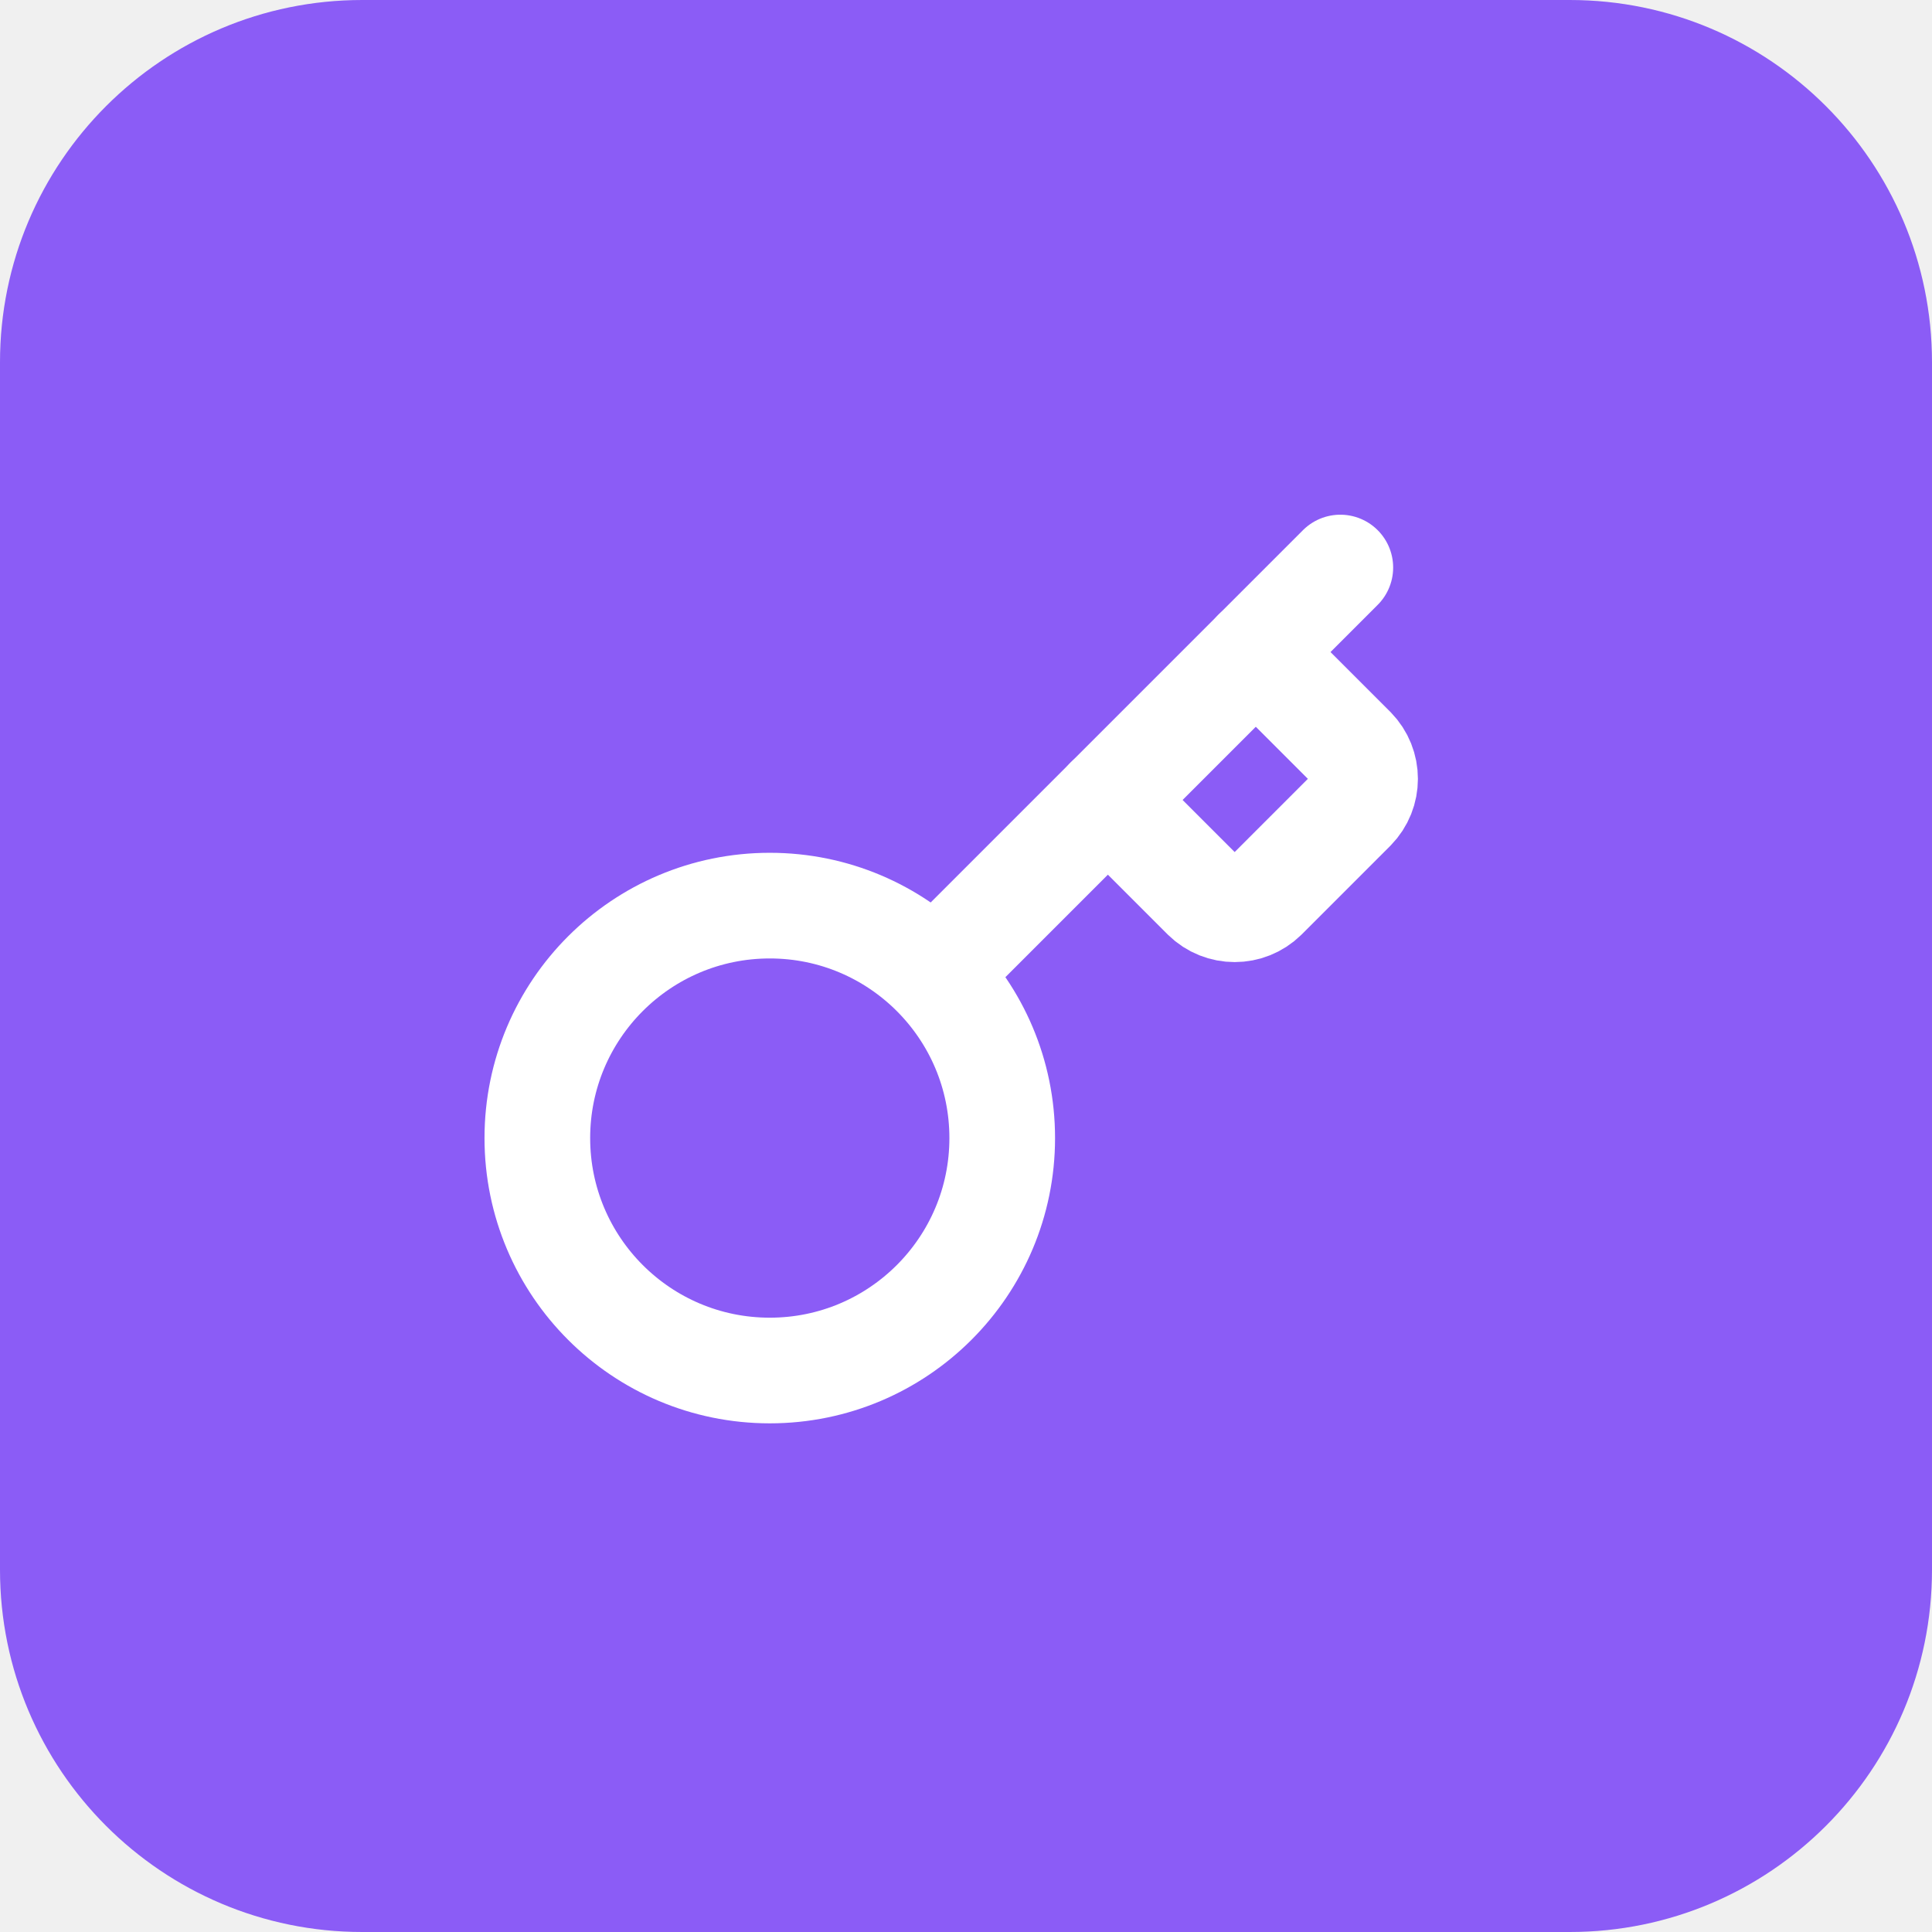
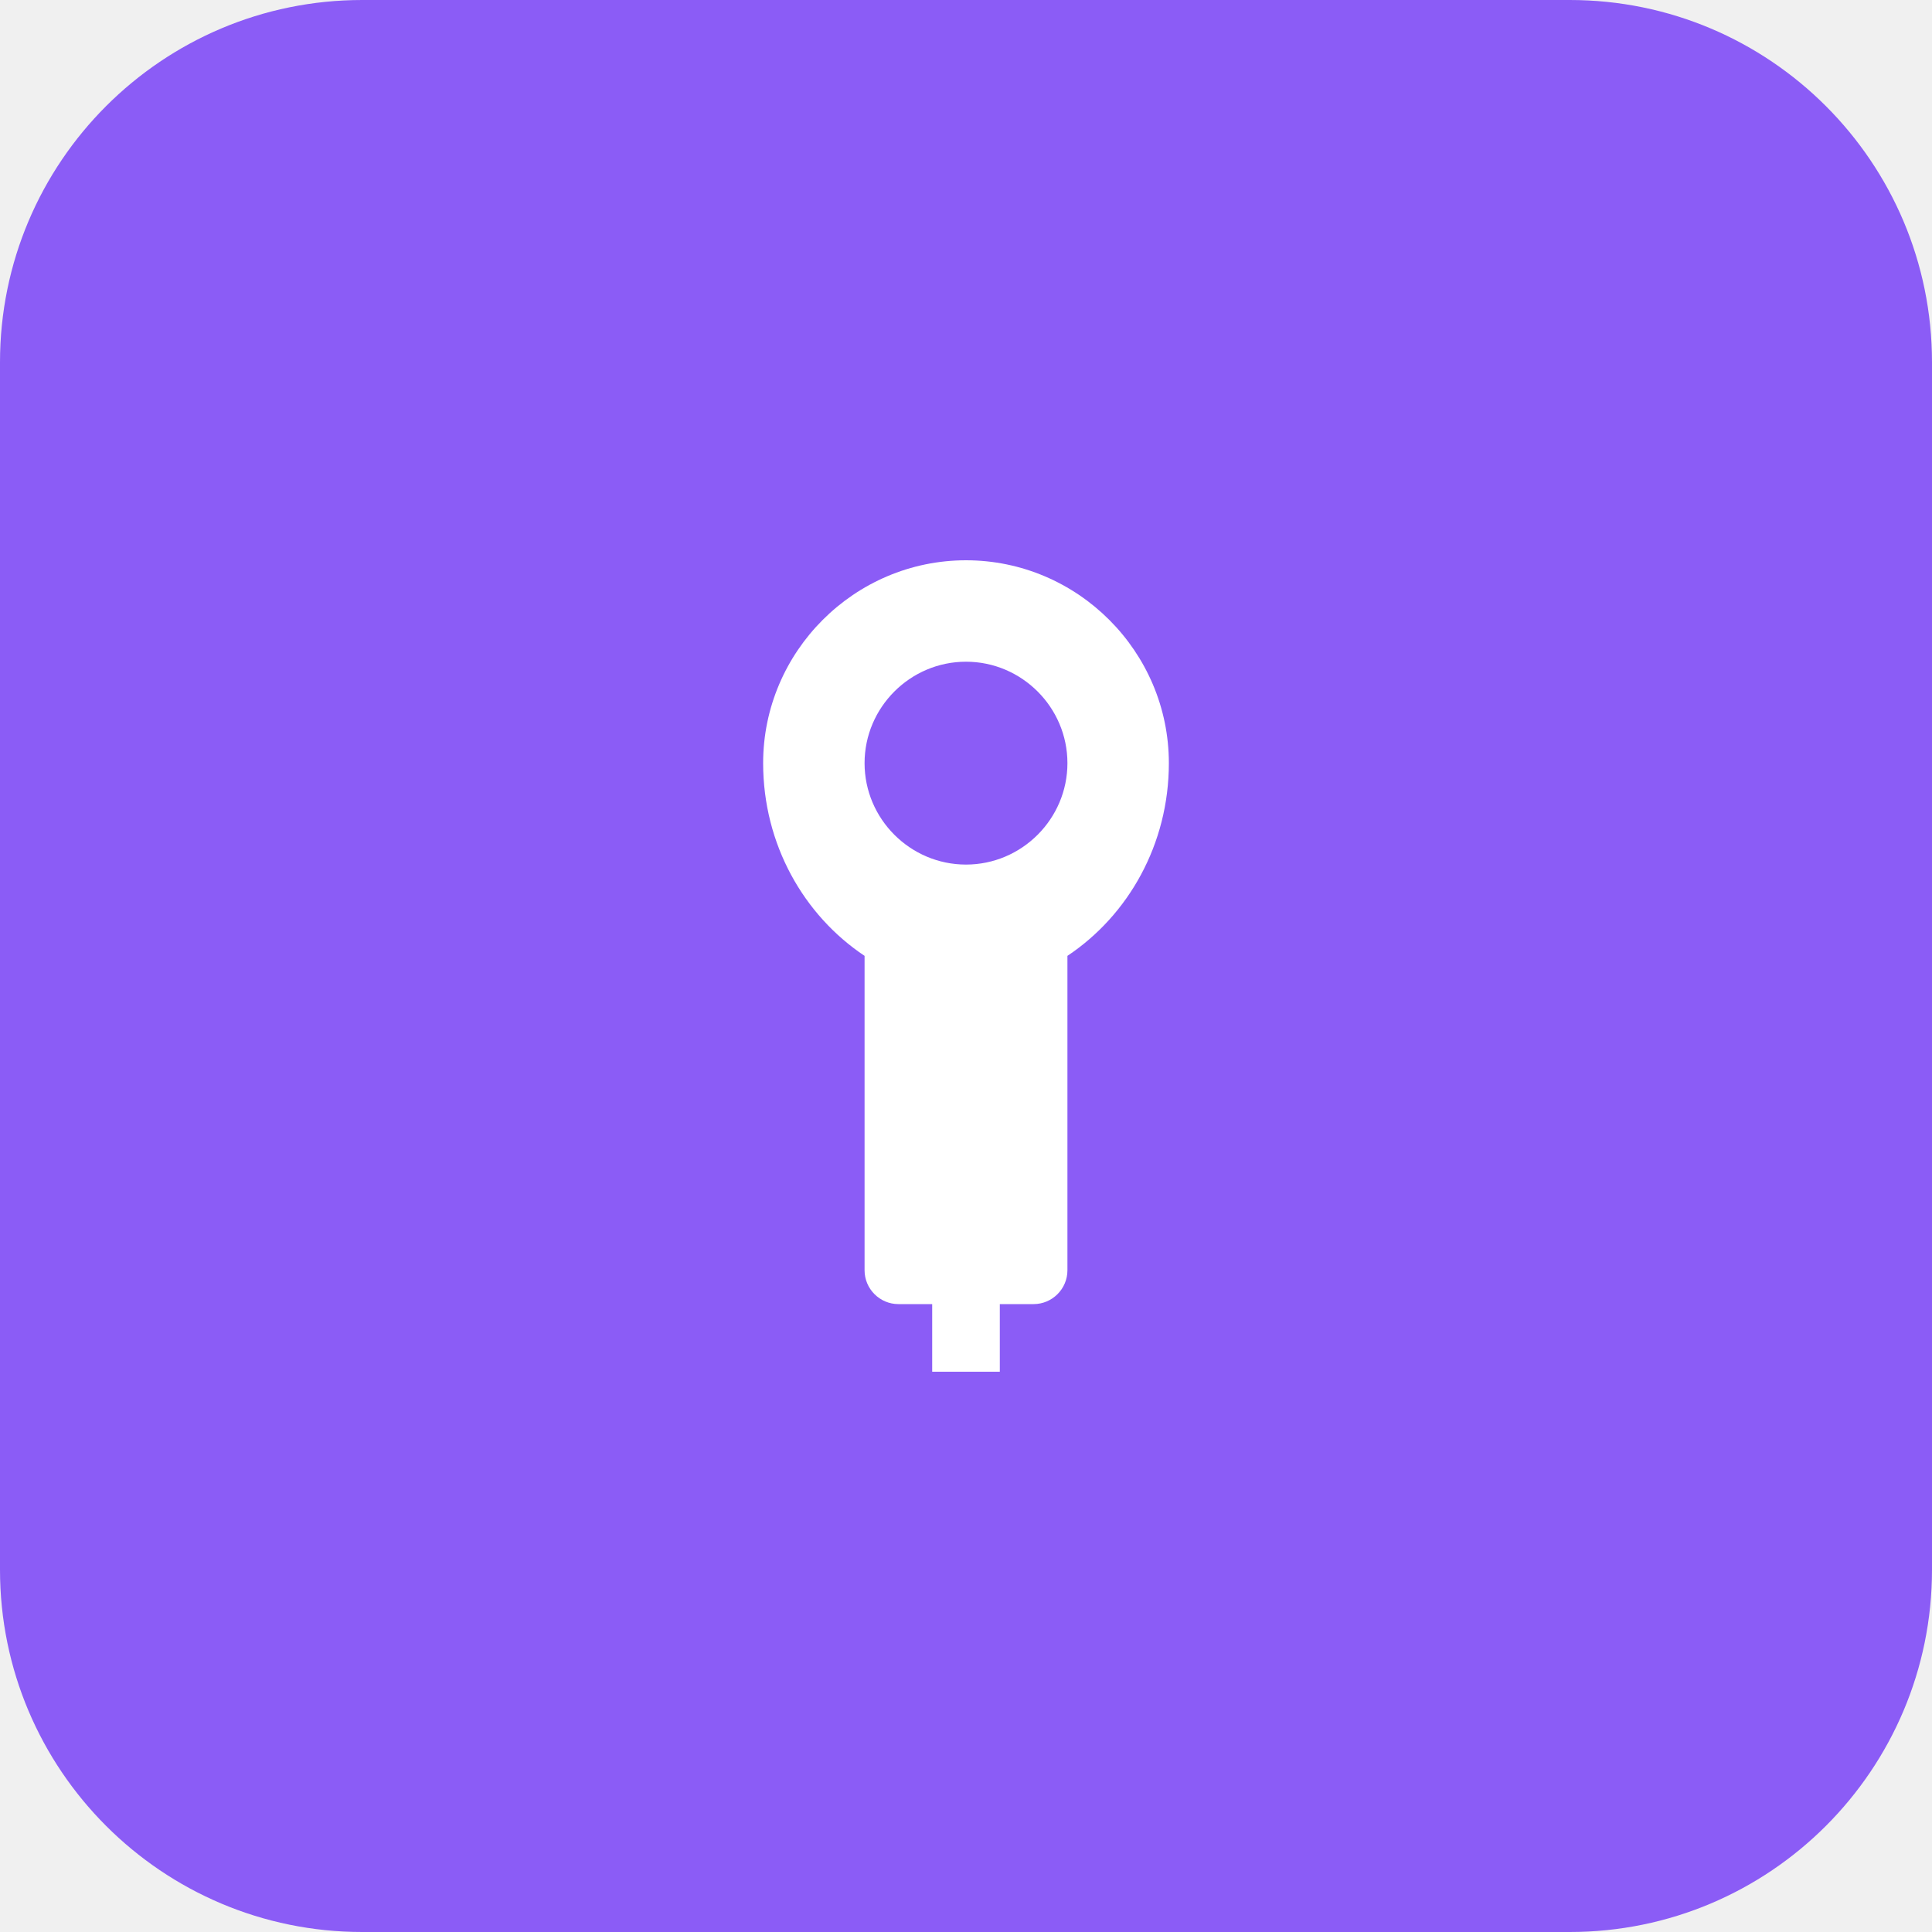
<svg xmlns="http://www.w3.org/2000/svg" width="32" height="32" viewBox="0 0 32 32">
  <rect width="32" height="32" rx="6" fill="#8b5cf6" />
-   <g transform="translate(7.5, 8) scale(0.7)" fill="none" stroke="#ffffff" stroke-width="2.5" stroke-linecap="round" stroke-linejoin="round">
-     <path d="m15.5 7.5 2.3 2.3a1 1 0 0 0 1.4 0l2.1-2.1a1 1 0 0 0 0-1.4L19 4" />
-     <path d="m21 2-9.6 9.6" />
-     <circle cx="7.5" cy="15.5" r="5.5" />
-   </g>
+   <path fill="#ffffff" transform="translate(16, 16) scale(0.28) translate(-54, -54)" d="M54,30        C47.4,30 42,35.4 42,42        C42,46.8 44.4,51 48,53.4        L48,72        C48,73.1 48.9,74 50,74        L52,74        L52,78        L56,78        L56,74        L58,74        C59.1,74 60,73.1 60,72        L60,53.4        C63.6,51 66,46.8 66,42        C66,35.4 60.6,30 54,30        M54,36        C57.3,36 60,38.7 60,42        C60,45.3 57.3,48 54,48        C50.7,48 48,45.3 48,42        C48,38.7 50.7,36 54,36        Z" />
</svg>
